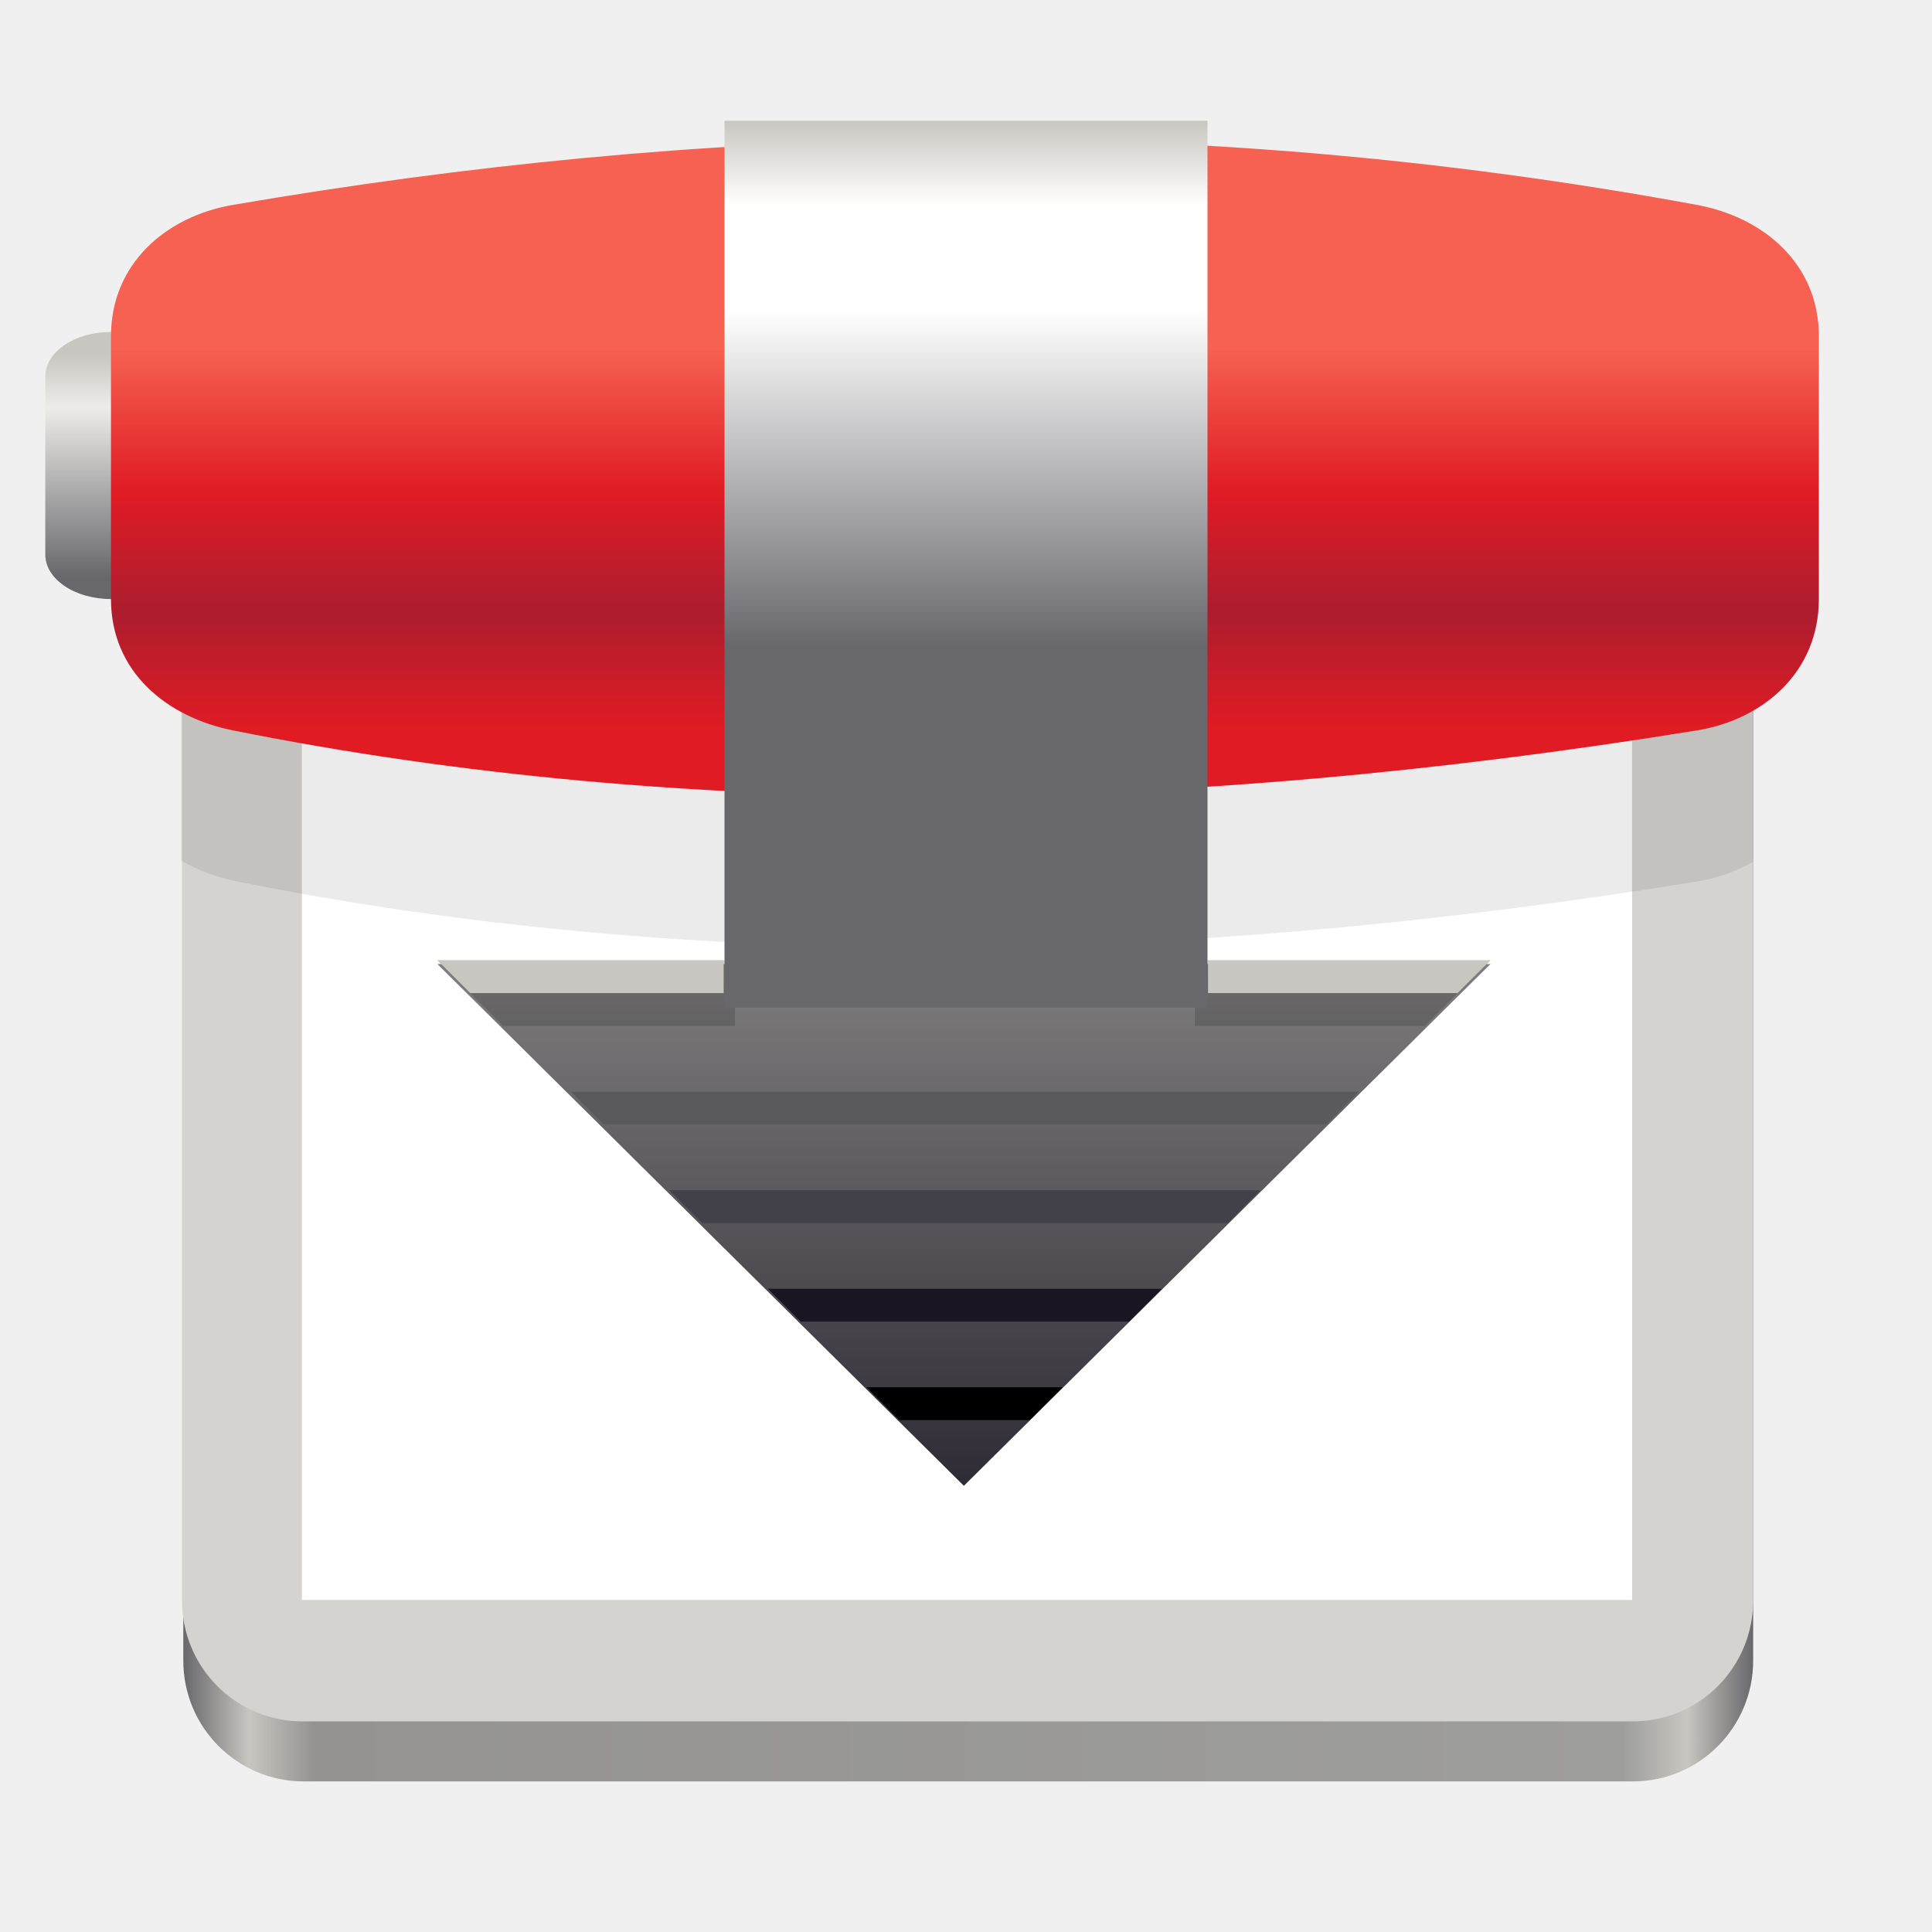
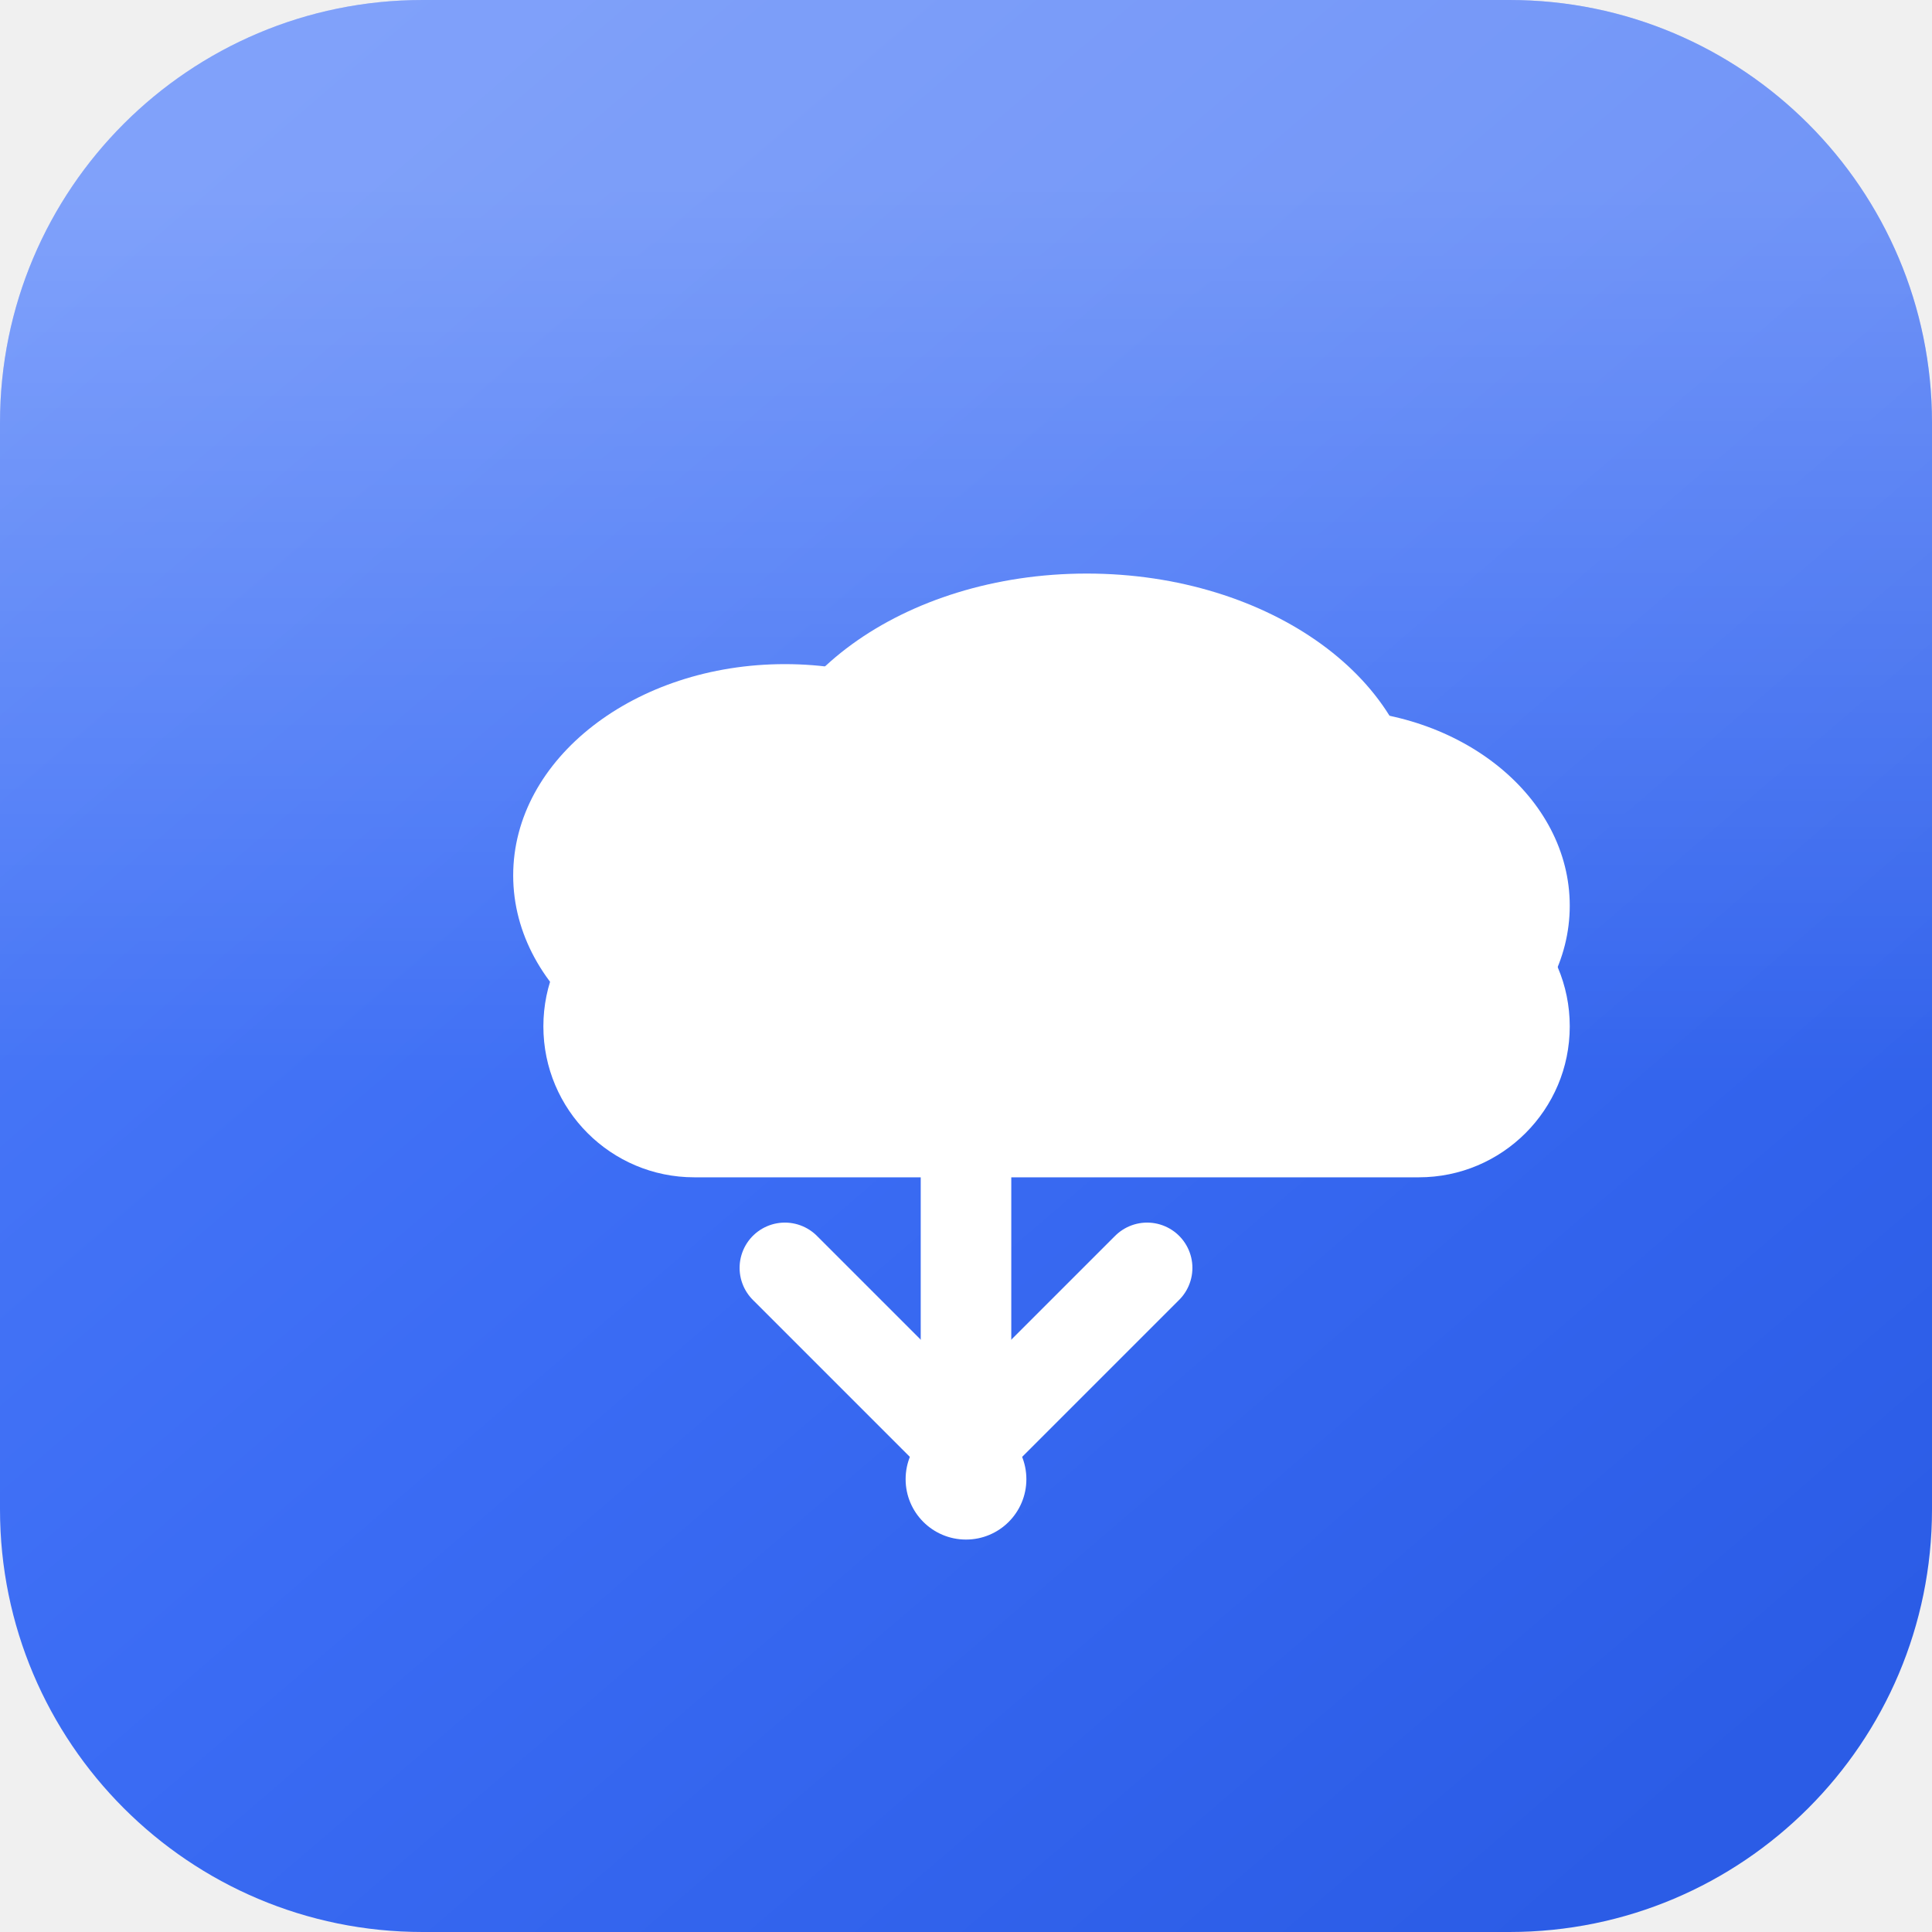
- <svg xmlns="http://www.w3.org/2000/svg" xmlns:xlink="http://www.w3.org/1999/xlink" width="128px" height="128px" viewBox="0 0 128 128" version="1.1">
+ <svg xmlns="http://www.w3.org/2000/svg" viewBox="0 0 128 128" fill="none">
  <defs>
-     <linearGradient id="linear0" gradientUnits="userSpaceOnUse" x1="56" y1="-76" x2="56" y2="-156" gradientTransform="matrix(0.272002,0,0,0.184299,-1.352033,52.21883)">
-       <stop offset="0" style="stop-color:rgb(40.784%,40.392%,41.961%);stop-opacity:1;" />
-       <stop offset="0.762" style="stop-color:rgb(92.941%,92.549%,91.373%);stop-opacity:1;" />
-       <stop offset="1" style="stop-color:rgb(78.431%,77.647%,75.294%);stop-opacity:1;" />
+     <linearGradient id="bg" x1="16" y1="8" x2="112" y2="120" gradientUnits="userSpaceOnUse">
+       <stop offset="0%" stop-color="#4f7df8" />
+       <stop offset="50%" stop-color="#3b6cf4" />
+       <stop offset="100%" stop-color="#2b5ce6" />
    </linearGradient>
-     <linearGradient id="linear1" gradientUnits="userSpaceOnUse" x1="64" y1="60" x2="448" y2="60" gradientTransform="matrix(0.270851,0,0,0.272002,-5.188466,53.83063)">
-       <stop offset="0" style="stop-color:rgb(40.784%,40.392%,41.961%);stop-opacity:1;" />
-       <stop offset="0.042" style="stop-color:rgb(78.431%,77.647%,75.294%);stop-opacity:1;" />
-       <stop offset="0.083" style="stop-color:rgb(58.039%,57.647%,56.471%);stop-opacity:1;" />
-       <stop offset="0.917" style="stop-color:rgb(61.961%,61.961%,60.784%);stop-opacity:1;" />
-       <stop offset="0.958" style="stop-color:rgb(78.431%,77.647%,75.294%);stop-opacity:1;" />
-       <stop offset="1" style="stop-color:rgb(40.784%,40.392%,41.961%);stop-opacity:1;" />
-     </linearGradient>
-     <linearGradient id="linear2" gradientUnits="userSpaceOnUse" x1="255.75" y1="400" x2="255.75" y2="208" gradientTransform="matrix(0.272002,0,0,0.272002,-5.704064,-1.657791)">
-       <stop offset="0" style="stop-color:rgb(9.804%,8.627%,13.333%);stop-opacity:1;" />
-       <stop offset="1" style="stop-color:rgb(58.039%,57.647%,56.471%);stop-opacity:1;" />
-     </linearGradient>
-     <filter id="alpha" filterUnits="objectBoundingBox" x="0%" y="0%" width="100%" height="100%">
-       <feColorMatrix type="matrix" in="SourceGraphic" values="0 0 0 0 1 0 0 0 0 1 0 0 0 0 1 0 0 0 1 0" />
-     </filter>
-     <mask id="mask0">
-       <g filter="url(#alpha)">
-         <rect x="0" y="0" width="128" height="128" style="fill:rgb(0%,0%,0%);fill-opacity:0.15;stroke:none;" />
-       </g>
-     </mask>
-     <clipPath id="clip1">
-       <rect x="0" y="0" width="192" height="152" />
-     </clipPath>
-     <g id="surface190" clip-path="url(#clip1)">
-       <path style=" stroke:none;fill-rule:nonzero;fill:rgb(0%,0%,0%);fill-opacity:1;" d="M 36.977 79.621 L 41.336 83.977 L 56.695 83.977 L 56.695 79.621 Z M 87.16 79.621 L 87.16 83.977 L 102.383 83.977 L 106.746 79.621 Z M 87.16 79.621 " />
-     </g>
-     <linearGradient id="linear3" gradientUnits="userSpaceOnUse" x1="197.5" y1="-124.344" x2="197.5" y2="-212" gradientTransform="matrix(0.392892,0,0,0.395639,-36.65184,97.44985)">
-       <stop offset="0" style="stop-color:rgb(87.843%,10.588%,14.118%);stop-opacity:1;" />
-       <stop offset="0.225" style="stop-color:rgb(67.451%,11.373%,18.039%);stop-opacity:1;" />
-       <stop offset="0.45" style="stop-color:rgb(87.843%,10.588%,14.118%);stop-opacity:1;" />
-       <stop offset="0.725" style="stop-color:rgb(96.471%,38.039%,31.765%);stop-opacity:1;" />
-       <stop offset="1" style="stop-color:rgb(96.471%,38.039%,31.765%);stop-opacity:1;" />
-     </linearGradient>
-     <linearGradient id="linear4" gradientUnits="userSpaceOnUse" x1="256" y1="-212" x2="256" y2="-93.481" gradientTransform="matrix(0.333333,0,0,0.293762,-21.33334,70.27759)">
-       <stop offset="0" style="stop-color:rgb(78.431%,77.647%,75.294%);stop-opacity:1;" />
-       <stop offset="0.16" style="stop-color:rgb(100%,100%,100%);stop-opacity:1;" />
-       <stop offset="0.36" style="stop-color:rgb(100%,100%,100%);stop-opacity:1;" />
-       <stop offset="1" style="stop-color:rgb(40.784%,40.392%,41.961%);stop-opacity:1;" />
+     <linearGradient id="shine" x1="64" y1="12" x2="64" y2="72" gradientUnits="userSpaceOnUse">
+       <stop offset="0%" stop-color="#ffffff" stop-opacity="0.28" />
+       <stop offset="100%" stop-color="#ffffff" stop-opacity="0" />
    </linearGradient>
  </defs>
-   <g id="surface176">
-     <path style=" stroke:none;fill-rule:nonzero;fill:url(#linear0);" d="M 7.352 21.992 L 20.406 21.992 C 22.812 21.992 24.762 23.312 24.762 24.941 L 24.762 36.738 C 24.762 38.367 22.812 39.688 20.406 39.688 L 7.352 39.688 C 4.949 39.688 3 38.367 3 36.738 L 3 24.941 C 3 23.312 4.949 21.992 7.352 21.992 Z M 7.352 21.992 " />
-     <path style=" stroke:none;fill-rule:nonzero;fill:url(#linear1);" d="M 20.113 22.277 L 108.188 22.277 C 112.586 22.277 116.152 25.859 116.152 30.277 L 116.152 110.023 C 116.152 114.441 112.586 118.023 108.188 118.023 L 20.113 118.023 C 15.711 118.023 12.145 114.441 12.145 110.023 L 12.145 30.277 C 12.145 25.859 15.711 22.277 20.113 22.277 Z M 20.113 22.277 " />
-     <path style=" stroke:none;fill-rule:nonzero;fill:rgb(83.529%,82.745%,81.176%);fill-opacity:1;" d="M 20.031 13.949 L 108.18 13.949 C 112.582 13.949 116.152 17.531 116.152 21.949 L 116.152 106.047 C 116.152 110.465 112.582 114.047 108.18 114.047 L 20.031 114.047 C 15.629 114.047 12.059 110.465 12.059 106.047 L 12.059 21.949 C 12.059 17.531 15.629 13.949 20.031 13.949 Z M 20.031 13.949 " />
-     <path style=" stroke:none;fill-rule:nonzero;fill:rgb(100%,100%,100%);fill-opacity:1;" d="M 20 22.277 L 108.129 22.277 L 108.129 106 L 20 106 Z M 20 22.277 " />
-     <path style=" stroke:none;fill-rule:nonzero;fill:rgb(0%,0%,0%);fill-opacity:0.079;" d="M 65.742 19.234 C 48.602 19.184 31.977 20.793 15.719 23.586 C 14.383 23.812 13.117 24.262 12 24.91 L 12 57.016 C 13.121 57.668 14.387 58.133 15.719 58.402 C 45.707 64.426 78.109 63.98 112.434 58.402 C 113.77 58.184 115.035 57.742 116.152 57.094 L 116.152 24.938 C 115.035 24.289 113.766 23.832 112.434 23.586 C 96.398 20.617 80.867 19.277 65.742 19.234 Z M 65.742 19.234 " />
-     <path style=" stroke:none;fill-rule:nonzero;fill:url(#linear2);" d="M 48.695 37.512 L 48.695 63.871 L 28.977 63.871 L 63.859 98.438 L 98.746 63.871 L 79.16 63.871 L 79.16 37.512 Z M 48.695 37.512 " />
-     <use xlink:href="#surface190" transform="matrix(1,0,0,1,-8,-16)" mask="url(#mask0)" />
-     <path style=" stroke:none;fill-rule:nonzero;fill:rgb(66.667%,66.667%,66.667%);fill-opacity:1;" d="M 20.406 30.984 L 107.449 30.984 L 107.449 33.16 L 20.406 33.16 Z M 20.406 30.984 " />
-     <path style=" stroke:none;fill-rule:nonzero;fill:url(#linear3);" d="M 15.434 13.574 C 46.121 8.32 78.113 7.242 112.422 13.574 C 116.824 14.387 120.504 17.457 120.504 22.277 L 120.504 39.688 C 120.504 44.508 116.844 47.676 112.422 48.391 C 78 53.969 45.504 54.414 15.434 48.391 C 11.043 47.512 7.352 44.508 7.352 39.688 L 7.352 22.277 C 7.352 17.457 11.02 14.328 15.434 13.574 Z M 15.434 13.574 " />
-     <path style=" stroke:none;fill-rule:nonzero;fill:url(#linear4);" d="M 48 8 L 80 8 L 80 66.754 L 48 66.754 Z M 48 8 " />
-     <path style=" stroke:none;fill-rule:nonzero;fill:rgb(78.431%,77.647%,75.294%);fill-opacity:1;" d="M 28.977 63.621 L 31.156 65.797 L 47.945 65.797 L 47.945 63.621 Z M 80.035 63.621 L 80.035 65.797 L 96.562 65.797 L 98.746 63.621 Z M 80.035 63.621 " />
-     <path style=" stroke:none;fill-rule:nonzero;fill:rgb(35.294%,35.294%,36.471%);fill-opacity:1;" d="M 37.816 72.328 L 90.039 72.328 L 87.863 74.504 L 39.992 74.504 Z M 37.816 72.328 " />
-     <path style=" stroke:none;fill-rule:nonzero;fill:rgb(25.882%,25.098%,28.235%);fill-opacity:1;" d="M 44.344 78.855 L 83.512 78.855 L 81.336 81.031 L 46.52 81.031 Z M 44.344 78.855 " />
-     <path style=" stroke:none;fill-rule:nonzero;fill:rgb(9.804%,8.627%,13.333%);fill-opacity:1;" d="M 50.871 85.383 L 76.984 85.383 L 74.809 87.559 L 53.047 87.559 Z M 50.871 85.383 " />
-     <path style=" stroke:none;fill-rule:nonzero;fill:rgb(0%,0%,0%);fill-opacity:1;" d="M 57.402 91.91 L 70.398 91.91 L 68.223 94.086 L 59.578 94.086 Z M 57.402 91.91 " />
+   <rect width="128" height="128" rx="28" fill="url(#bg)" />
+   <rect width="128" height="128" rx="28" fill="url(#shine)" />
+   <g fill="#ffffff">
+     <ellipse cx="52" cy="58" rx="18" ry="14" />
+     <ellipse cx="72" cy="54" rx="22" ry="16" />
+     <ellipse cx="88" cy="60" rx="16" ry="13" />
+     <rect x="36" y="58" width="68" height="20" rx="10" />
  </g>
+   <path d="M64 72v22" stroke="#ffffff" stroke-width="6" stroke-linecap="round" />
+   <path d="M52 84l12 12 12-12" stroke="#ffffff" stroke-width="6" stroke-linecap="round" stroke-linejoin="round" fill="none" />
+   <circle cx="64" cy="98" r="4" fill="#ffffff" />
</svg>
